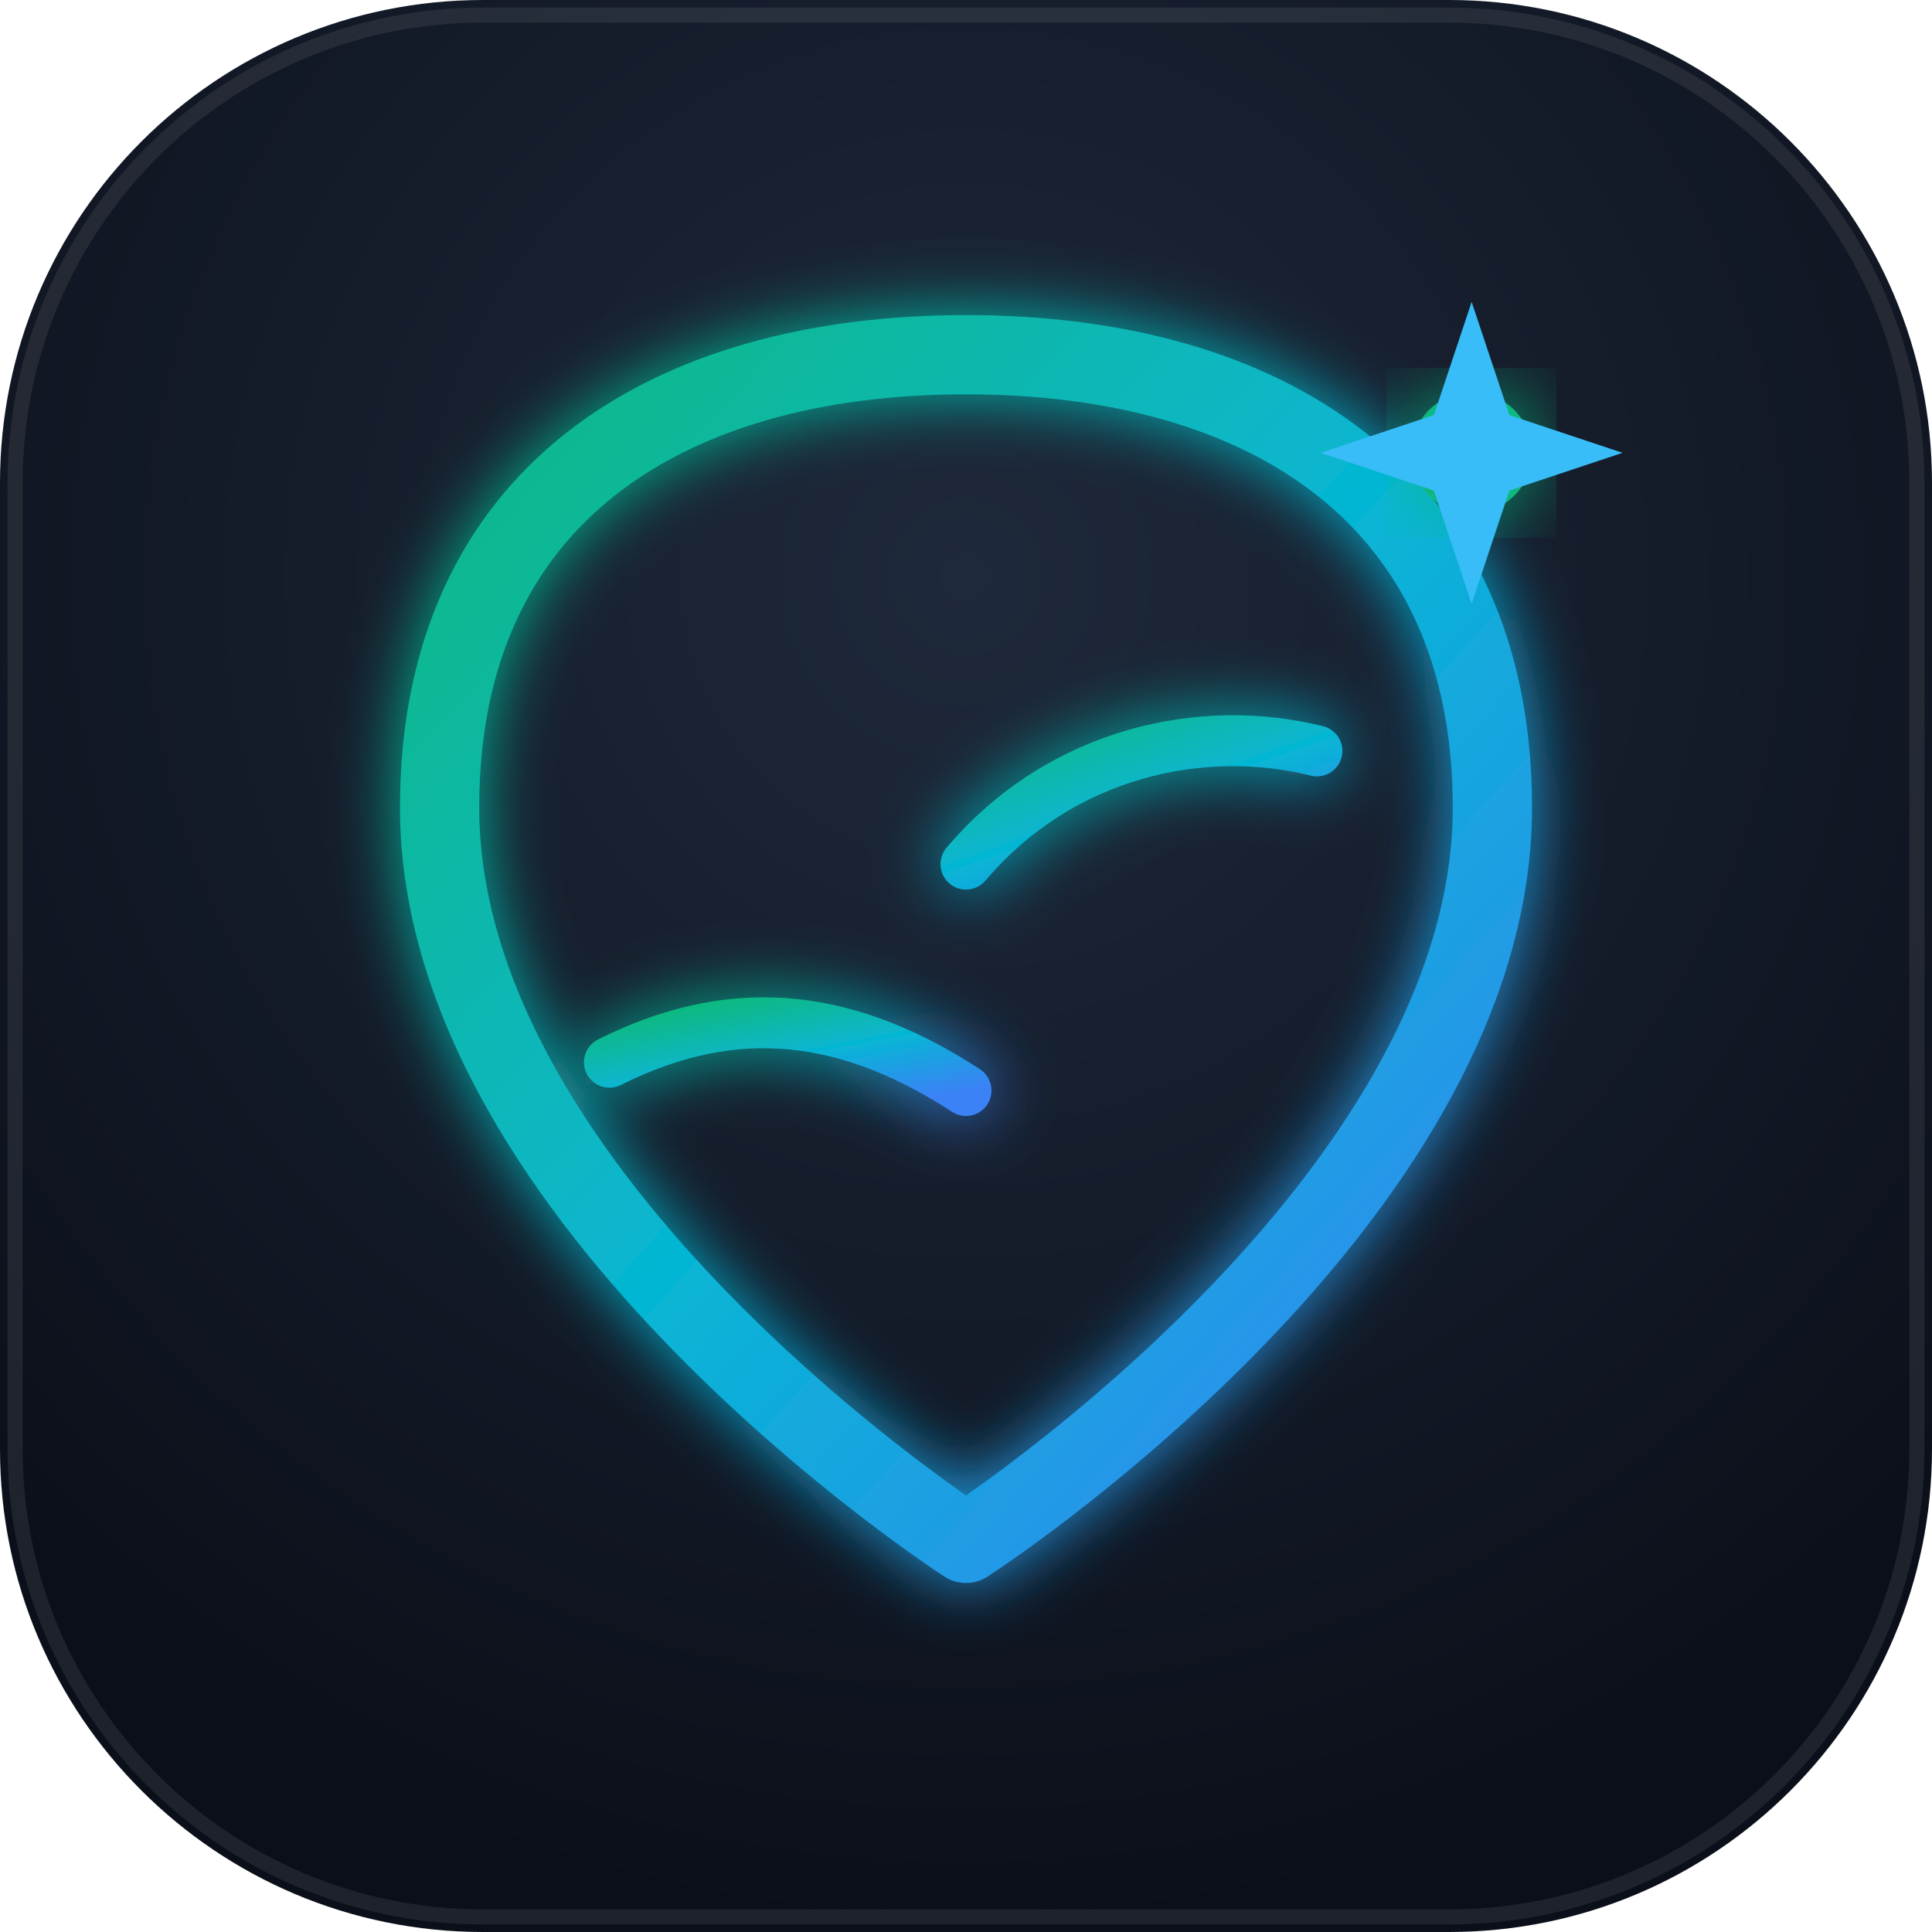
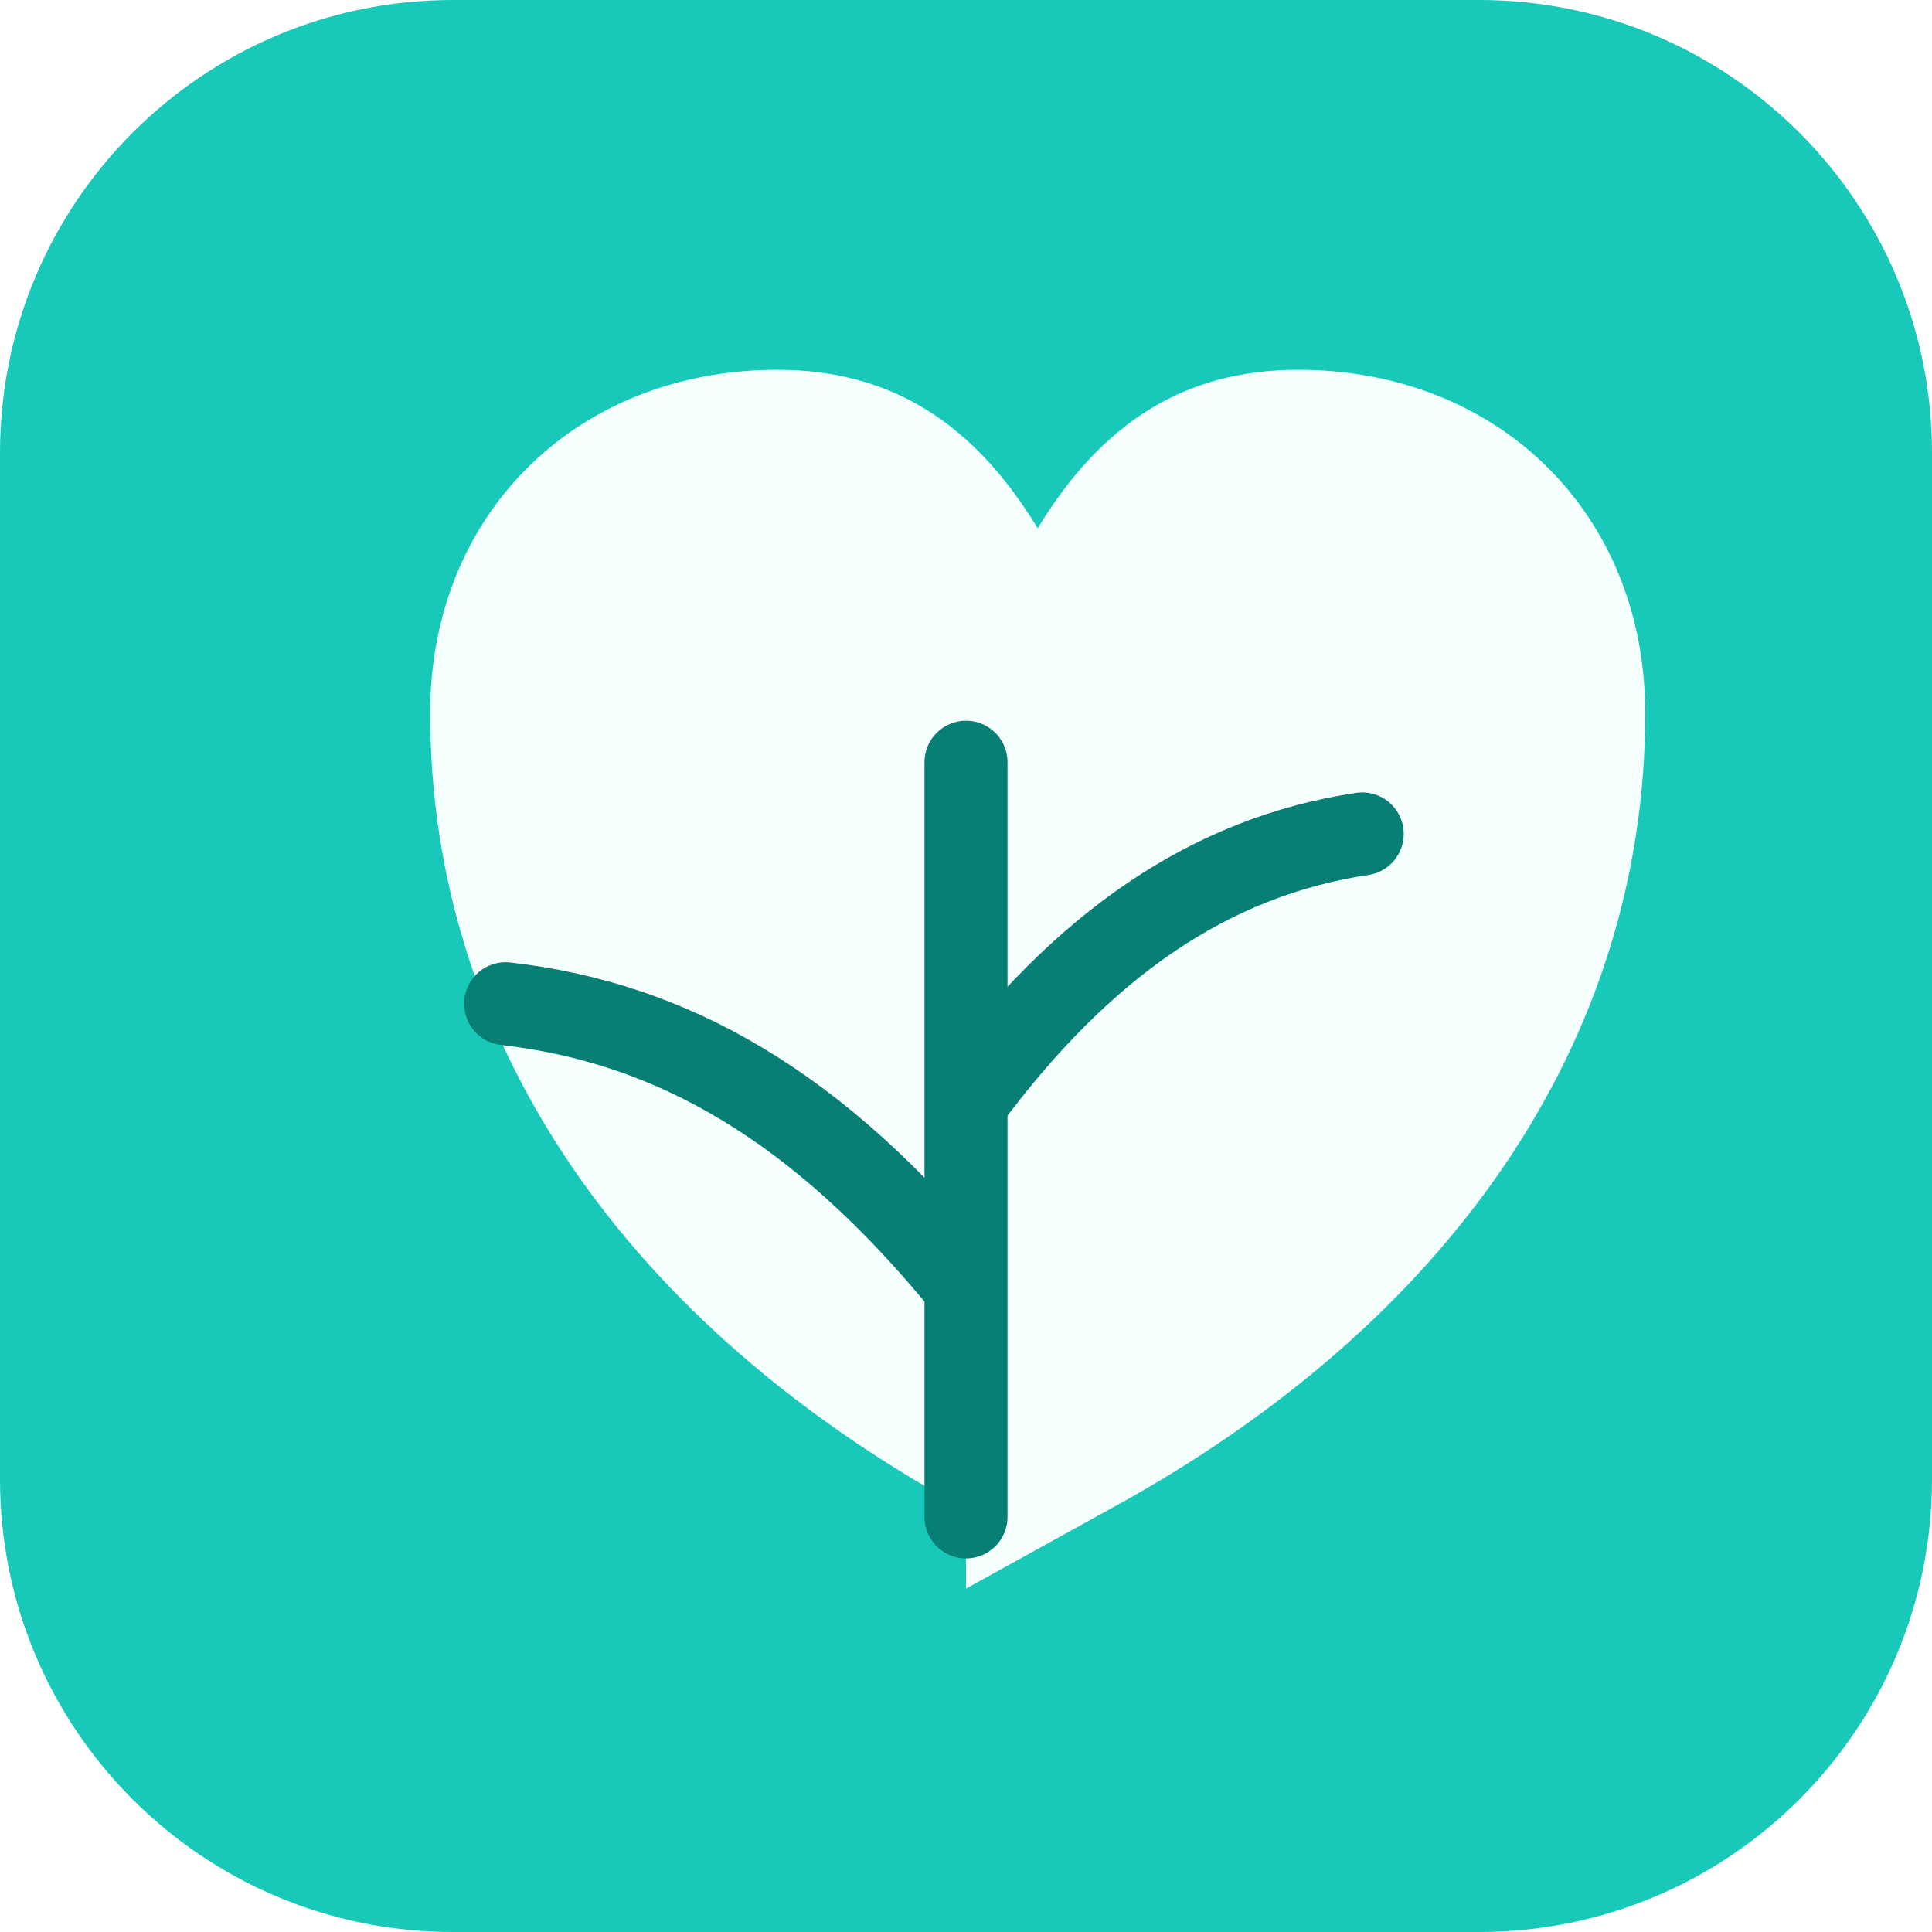
<svg xmlns="http://www.w3.org/2000/svg" viewBox="0 0 512 512" width="512" height="512">
-   <defs>
-     <radialGradient id="bgGrad" cx="50%" cy="30%" r="70%">
-       <stop offset="0%" stop-color="#1e293b" />
-       <stop offset="100%" stop-color="#0b0f19" />
-     </radialGradient>
-     <linearGradient id="leafGrad" x1="0%" y1="0%" x2="100%" y2="100%">
-       <stop offset="0%" stop-color="#10b981" />
-       <stop offset="50%" stop-color="#06b6d4" />
-       <stop offset="100%" stop-color="#3b82f6" />
-     </linearGradient>
-     <filter id="glow" x="-20%" y="-20%" width="140%" height="140%">
-       <feGaussianBlur stdDeviation="12" result="blur" />
-       <feComposite in="SourceGraphic" in2="blur" operator="over" />
-     </filter>
-   </defs>
-   <rect width="512" height="512" rx="128" fill="url(#bgGrad)" />
-   <rect width="504" height="504" x="4" y="4" rx="124" fill="none" stroke="rgba(255,255,255,0.08)" stroke-width="4" />
-   <g transform="translate(64, 64) scale(0.75)" filter="url(#glow)">
-     <path d="M256 460 C256 460 70 340 70 200 C70 90 150 40 256 40 C362 40 442 90 442 200 C442 340 256 460 256 460 Z" fill="none" stroke="url(#leafGrad)" stroke-width="28" stroke-linecap="round" stroke-linejoin="round" />
-     <path d="M256 460 L256 120" fill="none" stroke="url(#leafGrad)" stroke-width="24" stroke-linecap="round" />
-     <path d="M256 220 C290 180 340 170 380 180" fill="none" stroke="url(#leafGrad)" stroke-width="18" stroke-linecap="round" />
-     <path d="M256 300 C210 270 170 270 130 290" fill="none" stroke="url(#leafGrad)" stroke-width="18" stroke-linecap="round" />
-   </g>
-   <circle cx="390" cy="120" r="16" fill="#10b981" filter="url(#glow)" />
-   <polygon points="390,80 400,110 430,120 400,130 390,160 380,130 350,120 380,110" fill="#38bdf8" />
+   <rect width="512" height="512" rx="120" fill="#18c8b8" />
+   <path d="M256 400c-90-49-142-124-142-211 0-53 39-91 92-91 30 0 52 14 69 42 17-28 39-42 69-42 53 0 92 38 92 91 0 87-52 162-142 211l-38 21z" fill="#f5fffd" />
+   <path d="M256 402V202m0 139c-39-48-78-70-122-75m122 26c31-42 65-65 105-71" fill="none" stroke="#087f75" stroke-width="22" stroke-linecap="round" stroke-linejoin="round" />
</svg>
